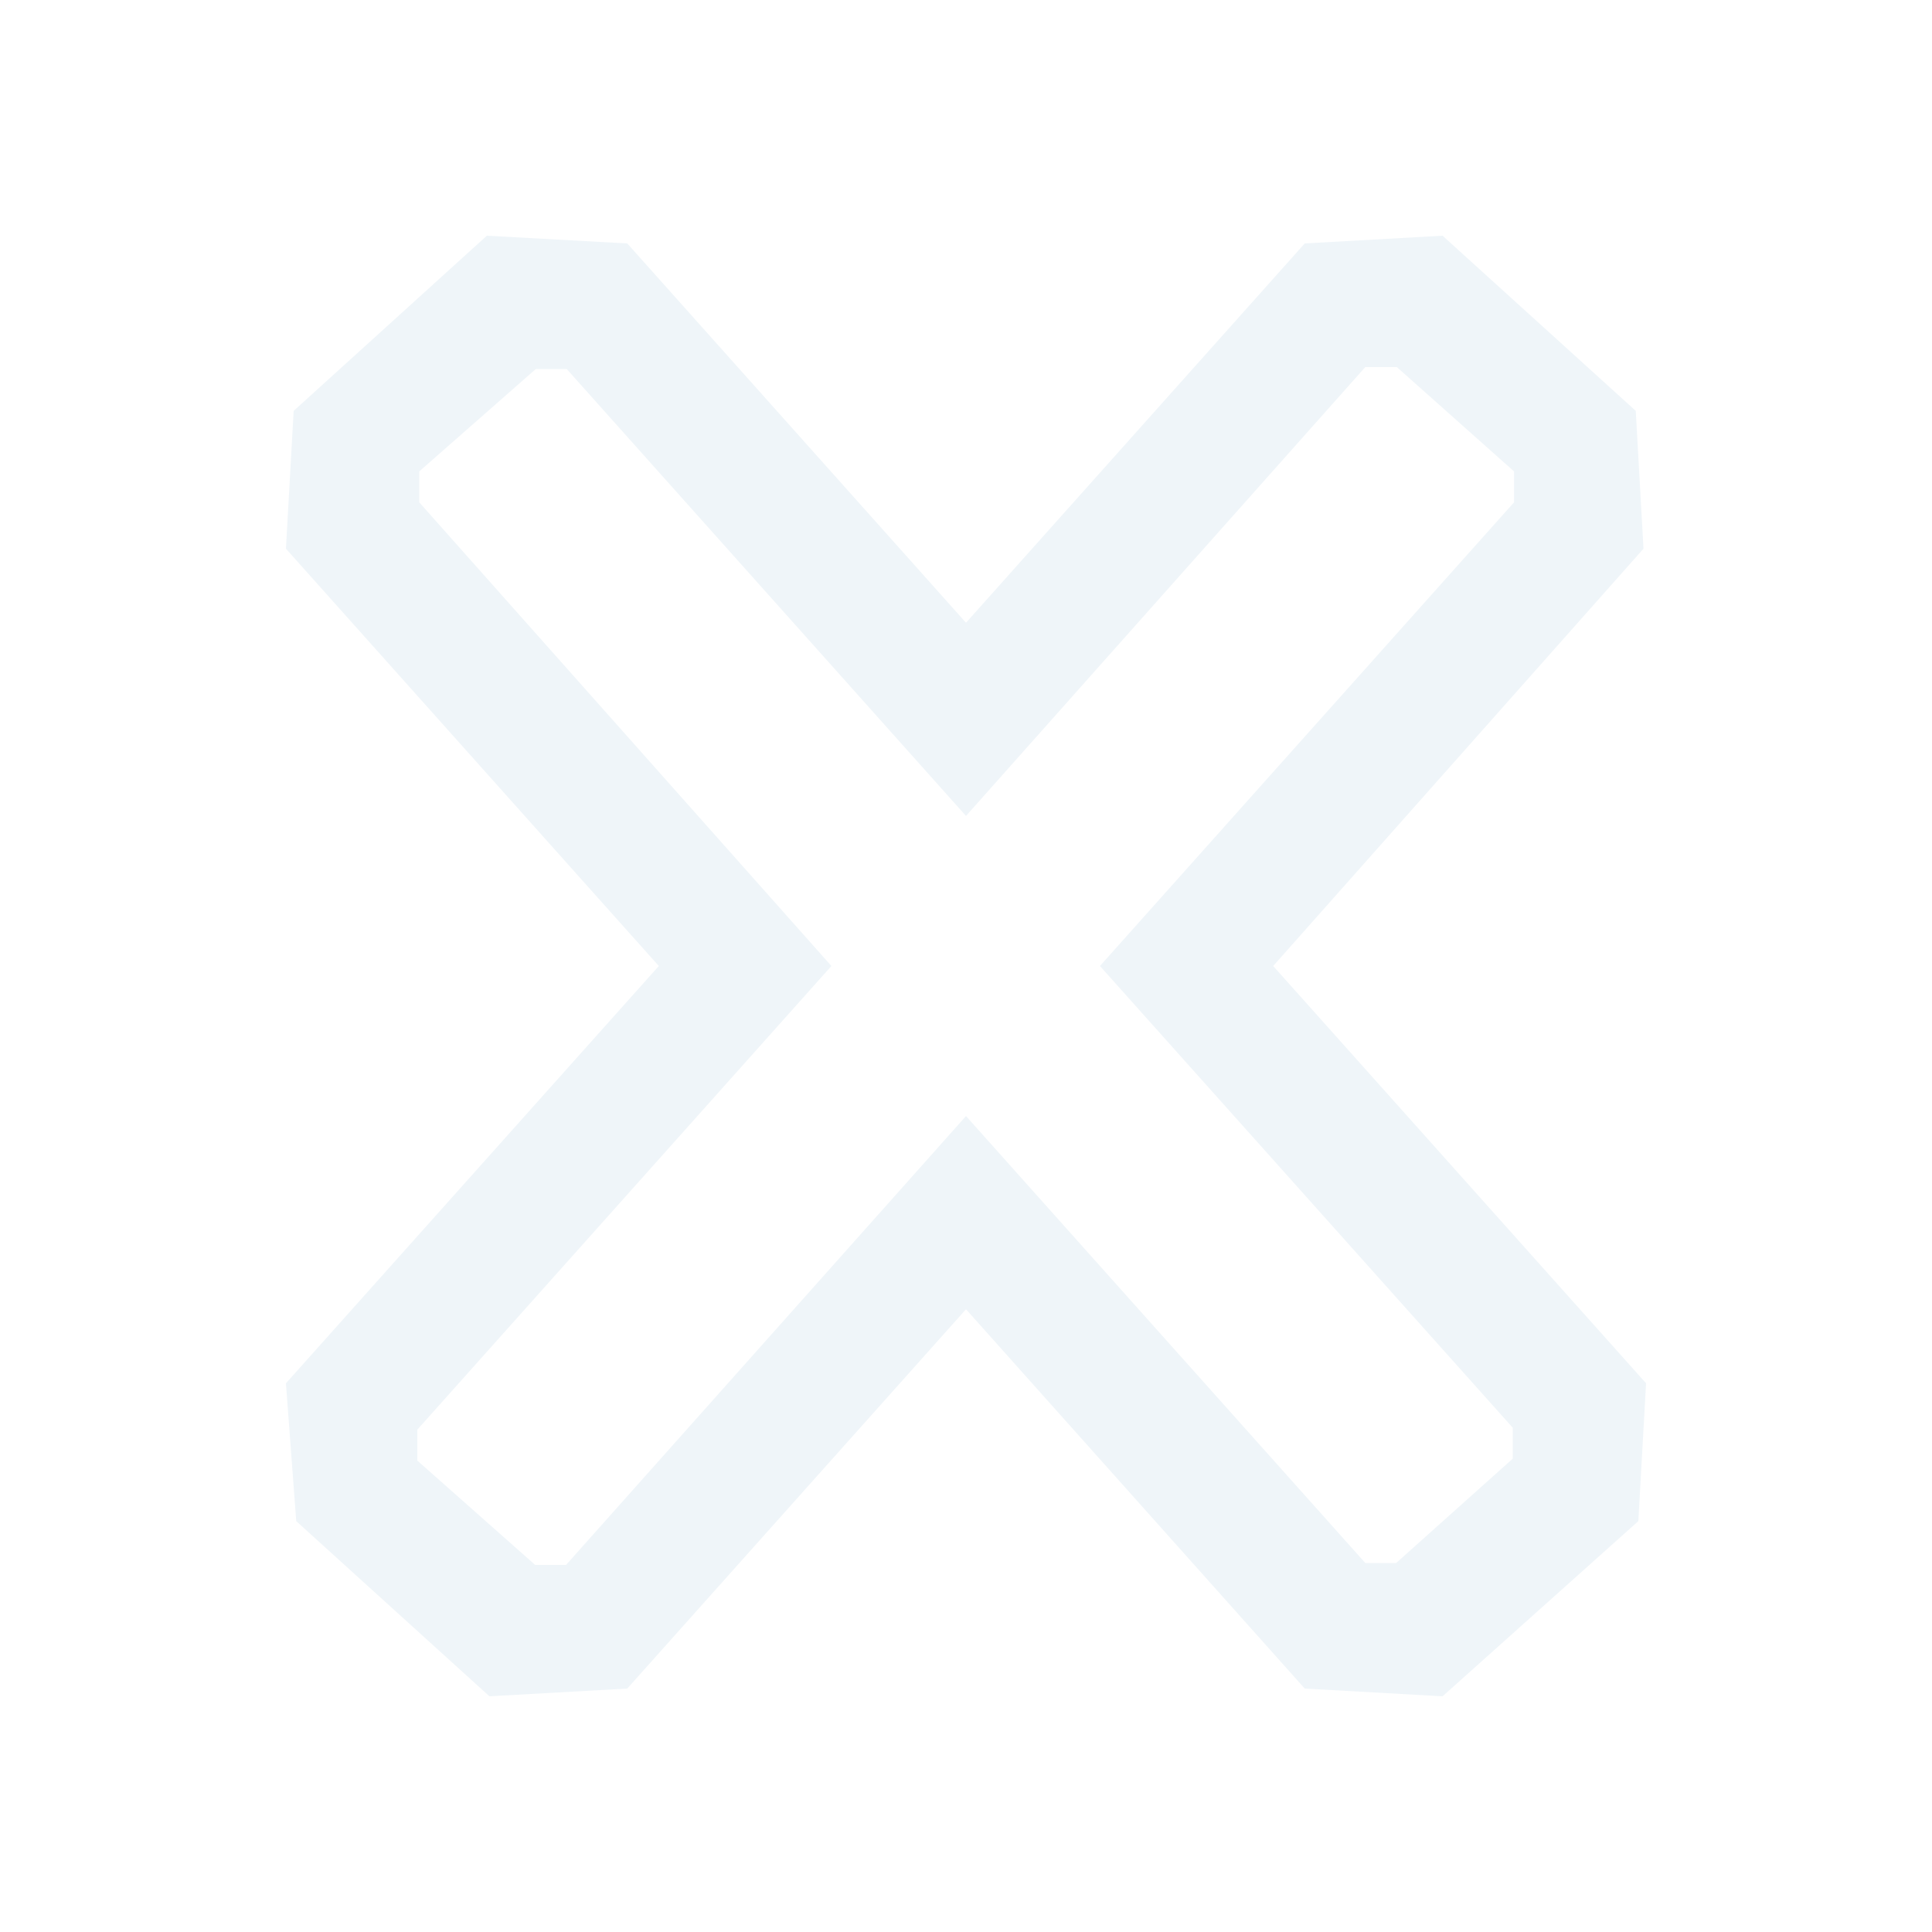
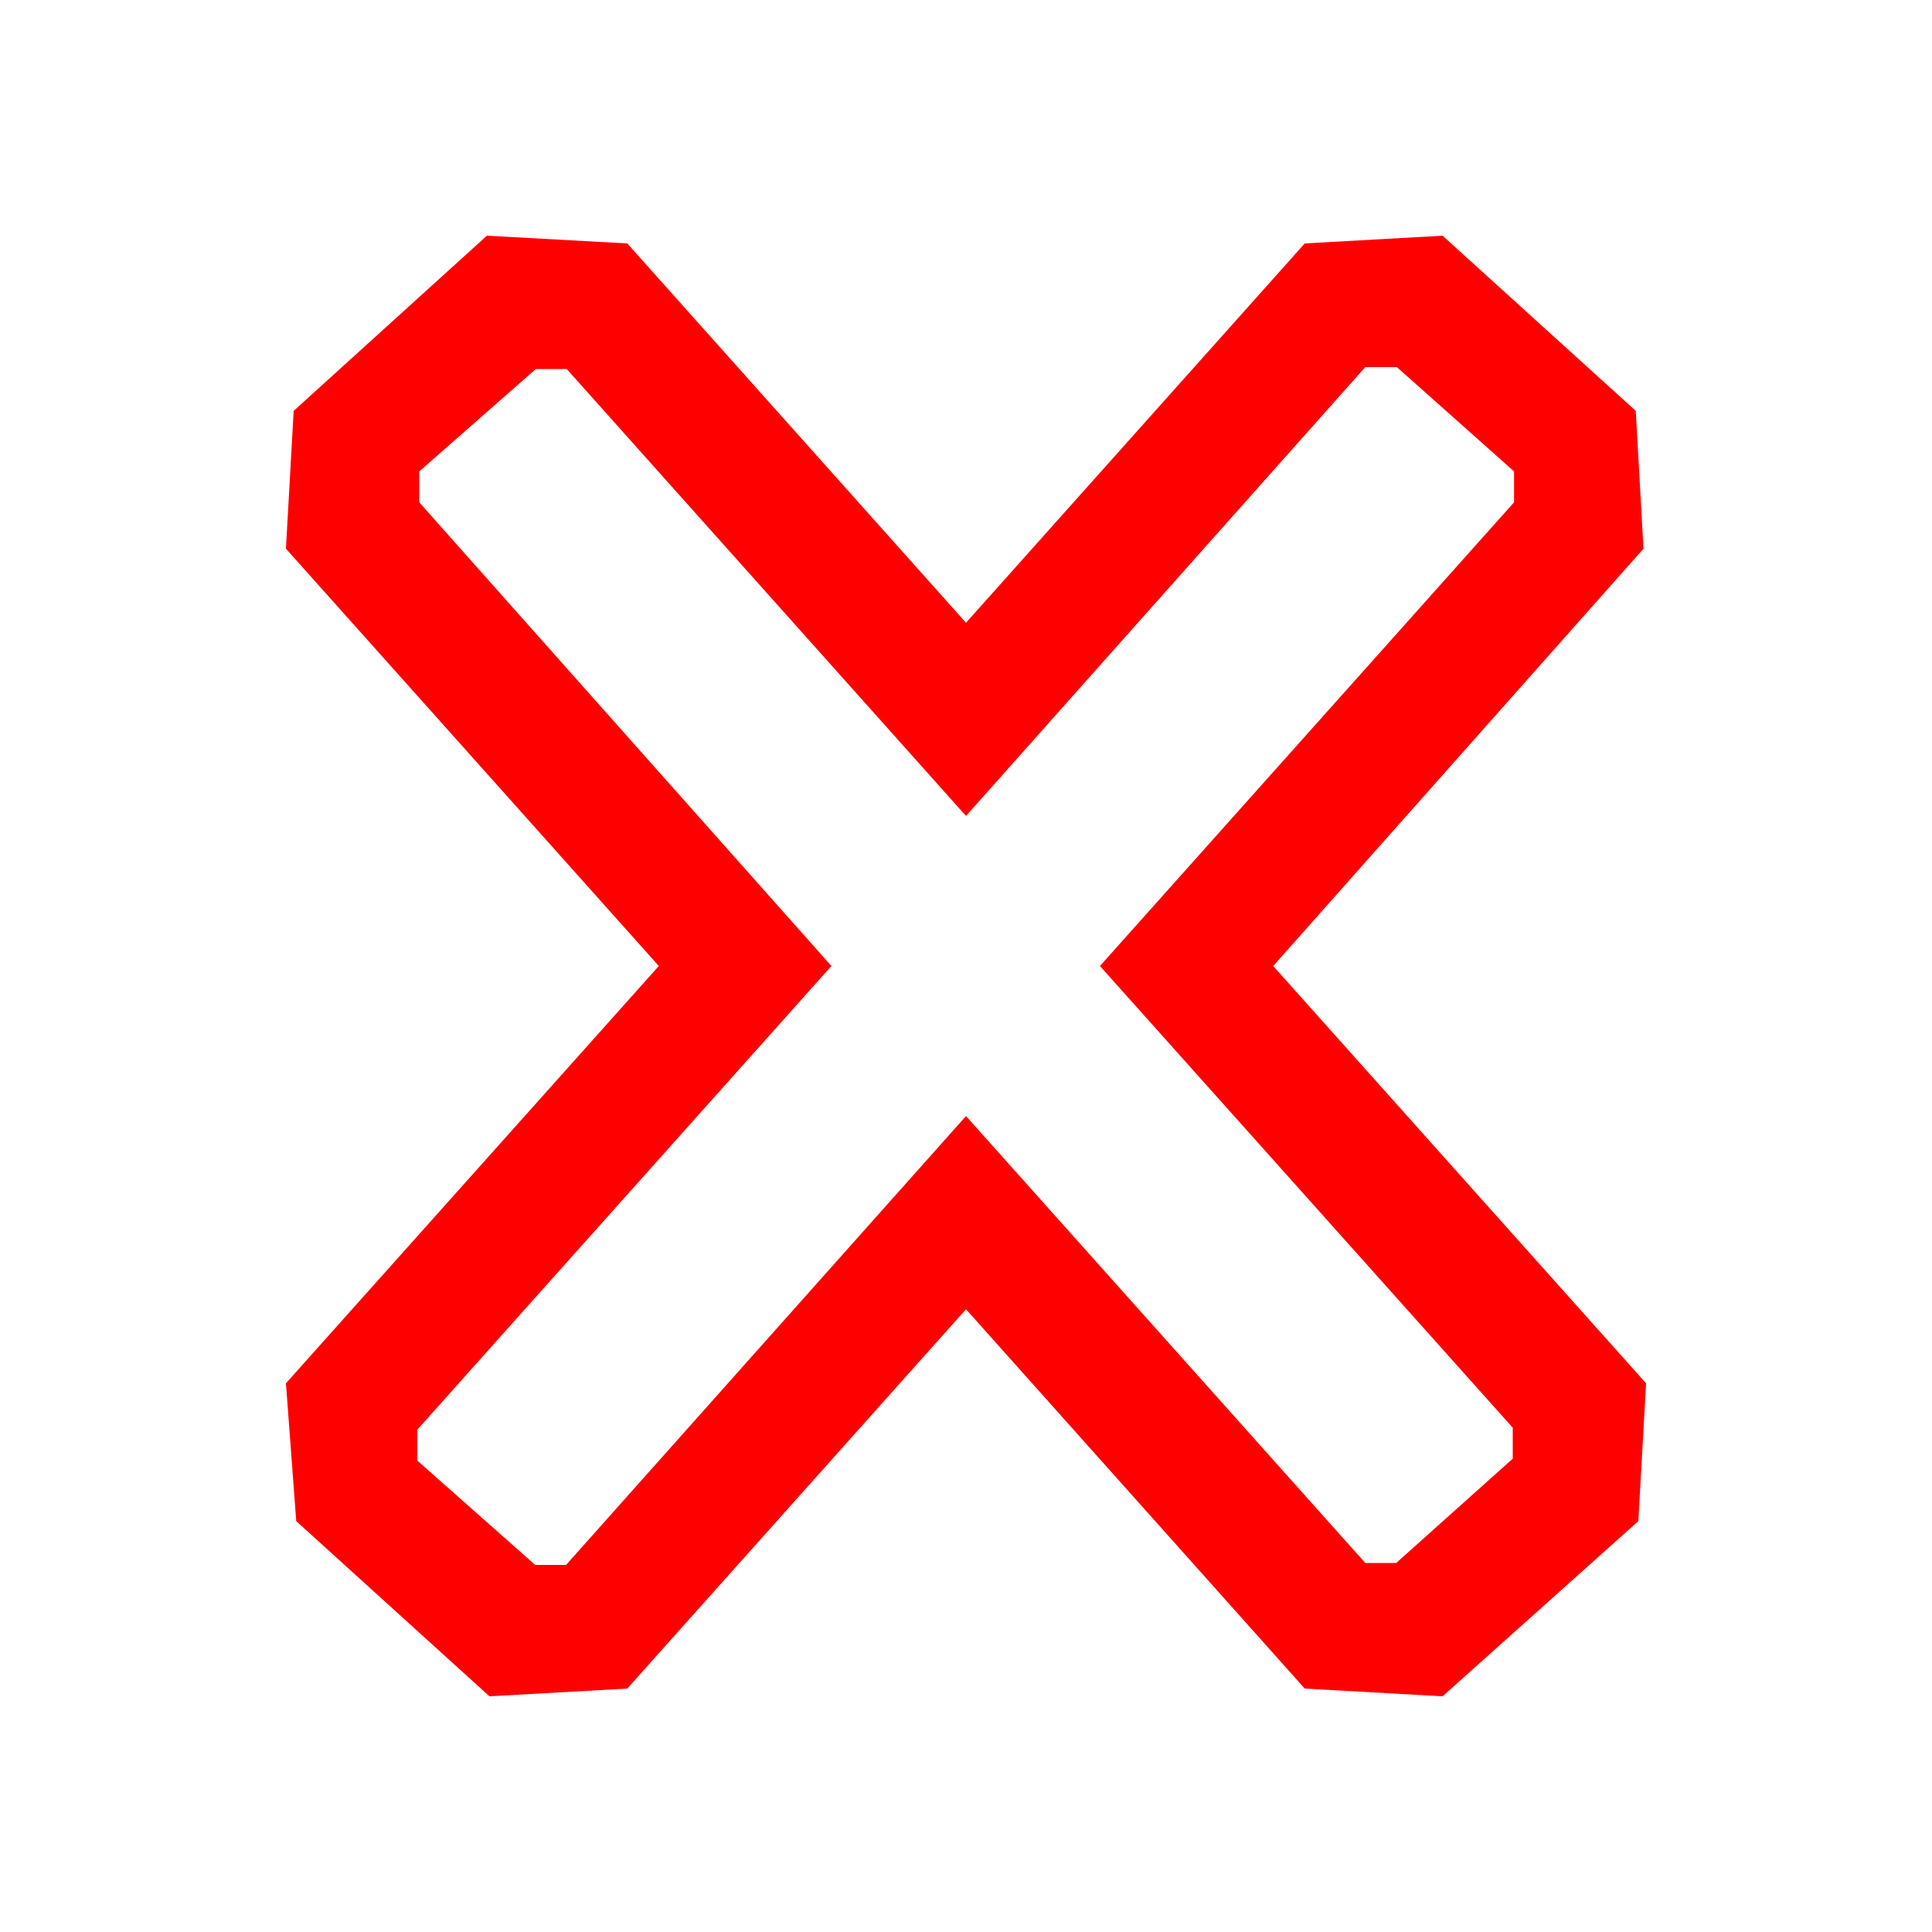
<svg xmlns="http://www.w3.org/2000/svg" id="content" viewBox="0 0 30 30">
  <defs>
-     <style>.cls-1{fill:#eff5f9;}</style>
+     <style>.cls-1{fill:red;}</style>
  </defs>
  <path class="cls-1" d="M22.4,26.34l-2.14-.12L15,20.33,9.74,26.22l-2.14.12-3-2.72L4.44,21.48,10.23,15,4.44,8.52,4.56,6.38l3-2.72L9.74,3.78,15,9.67l5.26-5.89,2.14-.12,3,2.72,0.12,2.14L19.77,15l5.79,6.48-0.12,2.14Zm-1.2-2.07,0.48,0,1.81-1.62,0-.48L17.08,15l6.43-7.2,0-.48L21.69,5.7l-0.49,0L15,12.67,8.8,5.73l-0.48,0L6.51,7.32l0,0.48L12.91,15,6.48,22.2l0,0.48L8.31,24.3l0.48,0L15,17.33Z" />
</svg>
